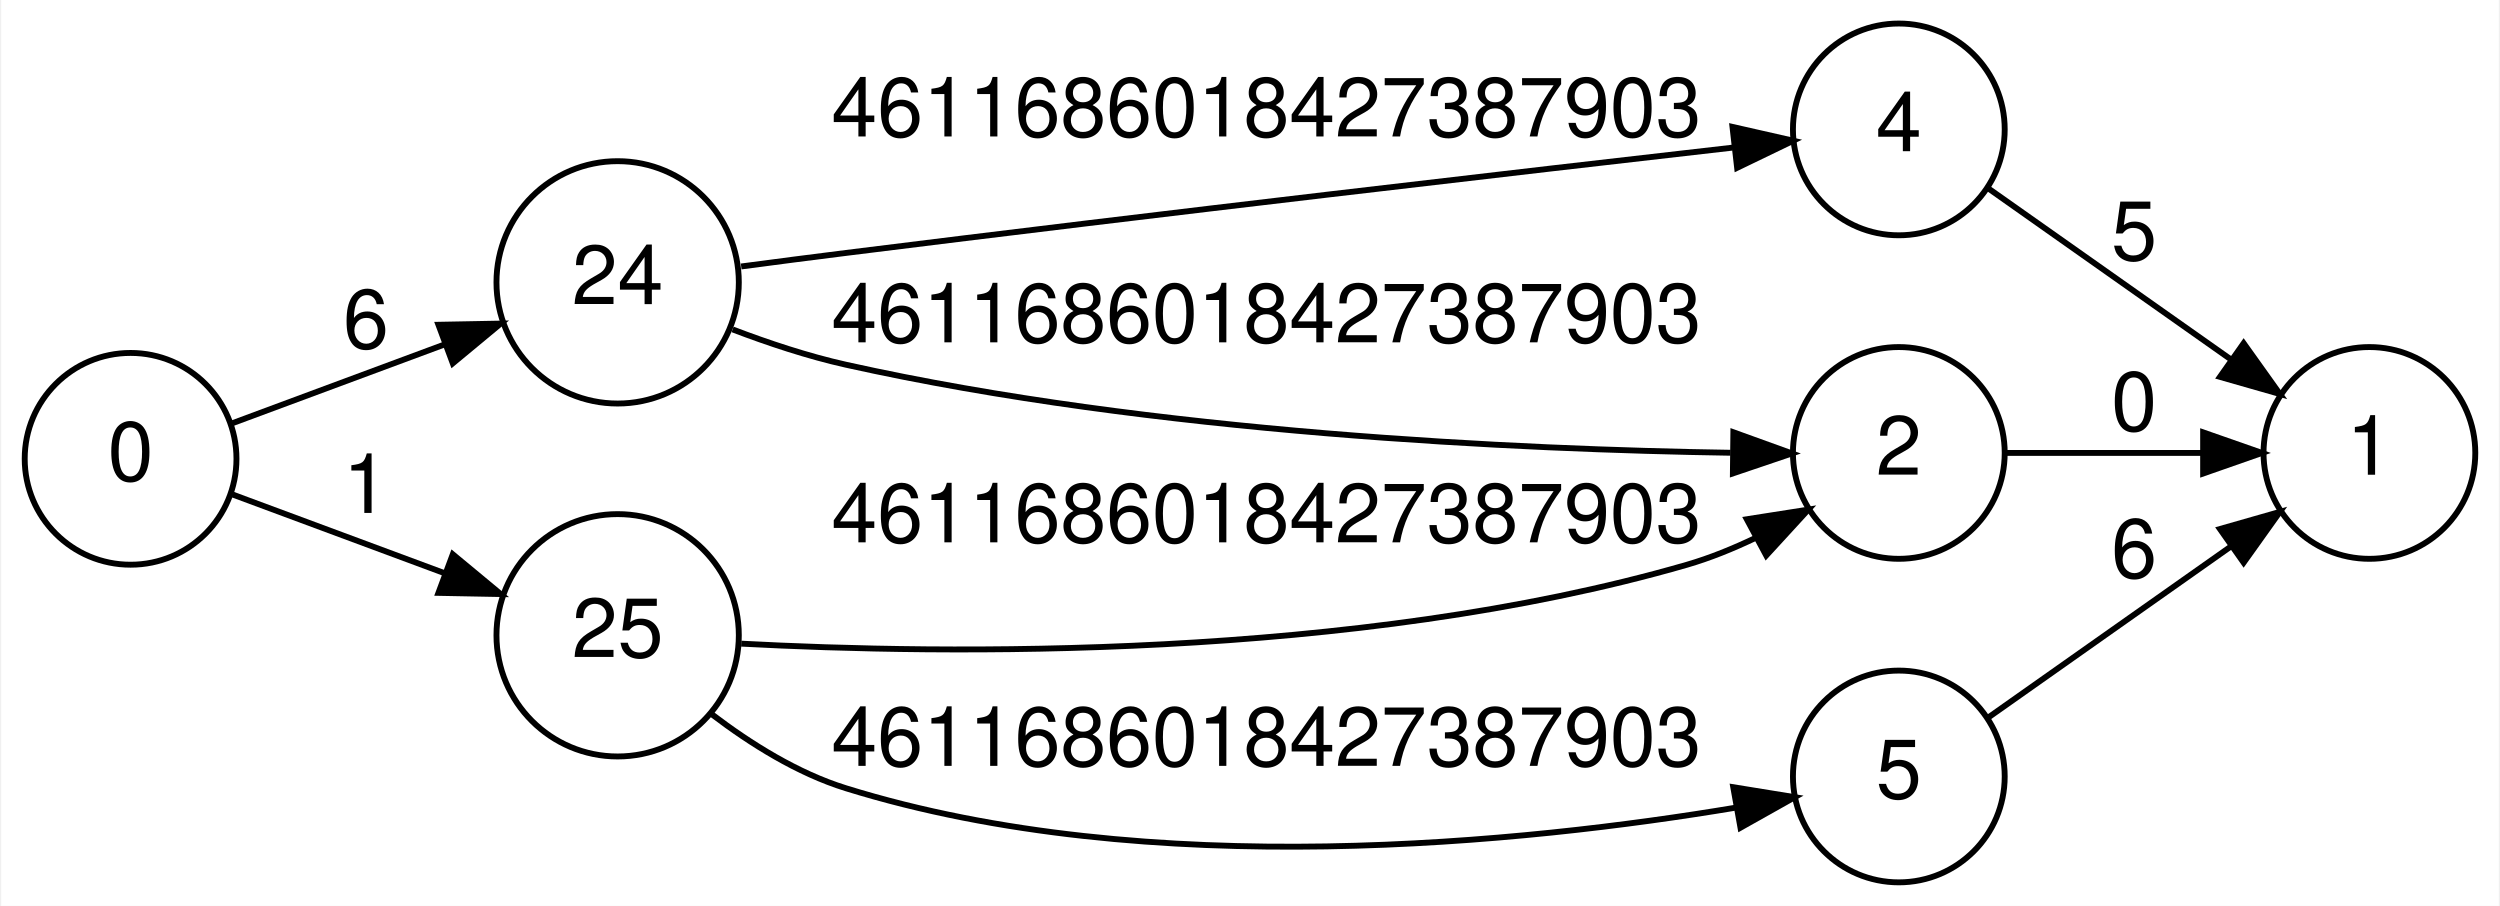
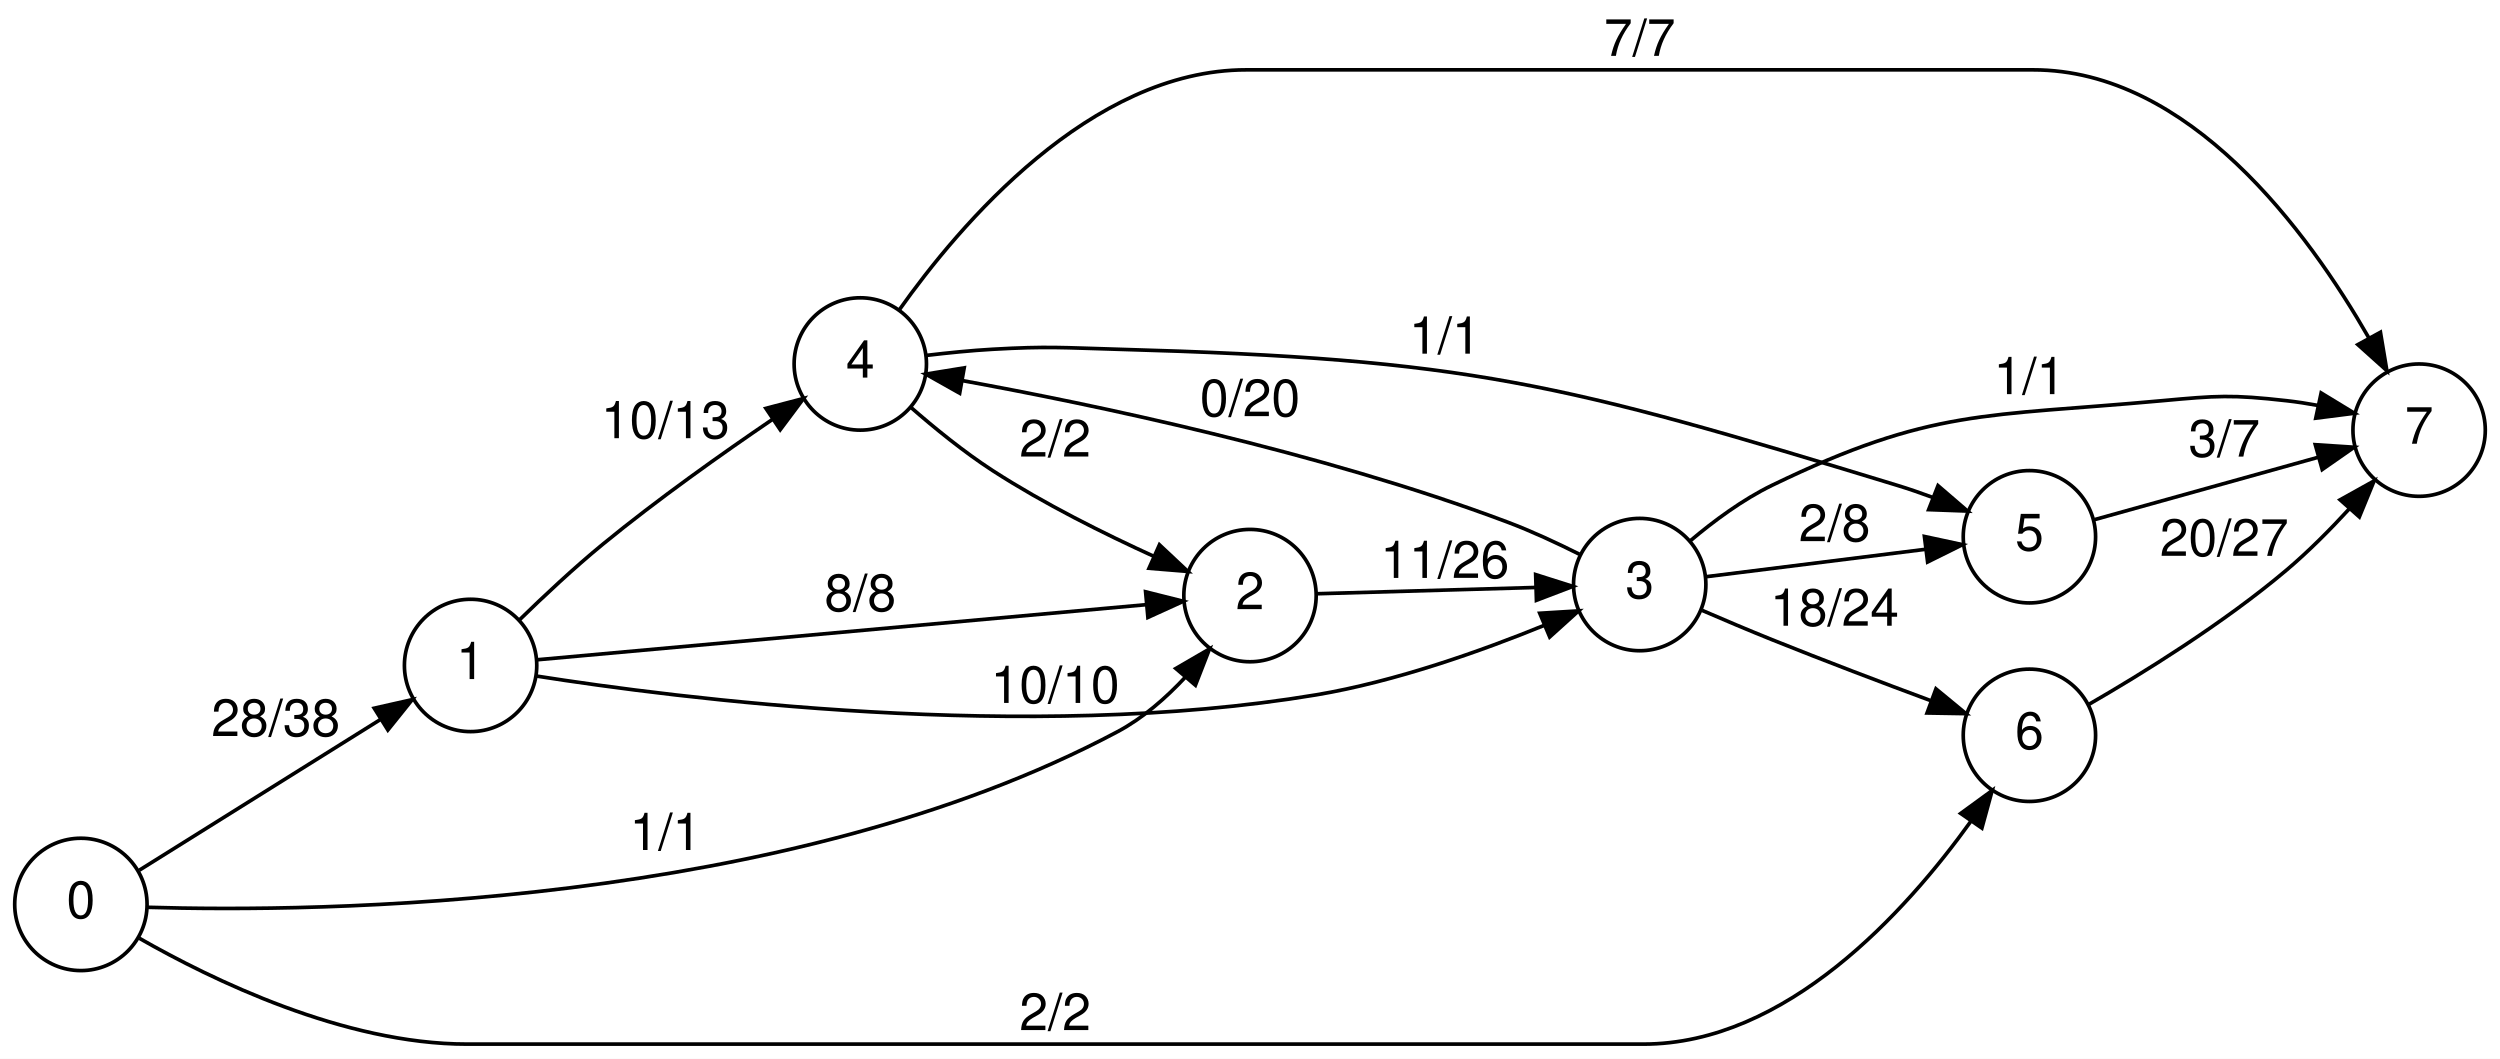
- <svg xmlns="http://www.w3.org/2000/svg" width="425pt" height="154pt" viewBox="0.00 0.00 424.60 154.00">
-   <g id="graph0" class="graph" transform="scale(1 1) rotate(0) translate(4 150)">
-     <polygon fill="white" stroke="transparent" points="-4,4 -4,-150 420.6,-150 420.6,4 -4,4" />
+ <svg xmlns="http://www.w3.org/2000/svg" width="680pt" height="288pt" viewBox="0.00 0.00 680.00 288.00">
+   <g id="graph0" class="graph" transform="scale(1 1) rotate(0) translate(4 284)">
+     <polygon fill="white" stroke="transparent" points="-4,4 -4,-284 676,-284 676,4 -4,4" />
    <g id="node1" class="node">
-       <ellipse fill="none" stroke="black" cx="318.6" cy="-73" rx="18" ry="18" />
-       <text text-anchor="middle" x="318.6" y="-69.3" font-family="Helvetica,Arial,sans-serif" font-size="14.00">2</text>
+       <ellipse fill="none" stroke="black" cx="548" cy="-138" rx="18" ry="18" />
+       <text text-anchor="middle" x="548" y="-134.3" font-family="Helvetica,Arial,sans-serif" font-size="14.00">5</text>
    </g>
    <g id="node2" class="node">
-       <ellipse fill="none" stroke="black" cx="398.6" cy="-73" rx="18" ry="18" />
-       <text text-anchor="middle" x="398.6" y="-69.3" font-family="Helvetica,Arial,sans-serif" font-size="14.00">1</text>
+       <ellipse fill="none" stroke="black" cx="654" cy="-167" rx="18" ry="18" />
+       <text text-anchor="middle" x="654" y="-163.3" font-family="Helvetica,Arial,sans-serif" font-size="14.00">7</text>
    </g>
    <g id="edge1" class="edge">
-       <path fill="none" stroke="black" d="M336.91,-73C346.7,-73 359.17,-73 370.26,-73" />
-       <polygon fill="black" stroke="black" points="370.33,-76.5 380.33,-73 370.33,-69.5 370.33,-76.5" />
-       <text text-anchor="middle" x="358.6" y="-76.8" font-family="Helvetica,Arial,sans-serif" font-size="14.00">0</text>
+       <path fill="none" stroke="black" d="M565.71,-142.66C582.16,-147.25 607.53,-154.32 626.69,-159.66" />
+       <polygon fill="black" stroke="black" points="625.76,-163.04 636.33,-162.35 627.64,-156.29 625.76,-163.04" />
+       <text text-anchor="middle" x="601" y="-159.8" font-family="Helvetica,Arial,sans-serif" font-size="14.00">3/7</text>
    </g>
    <g id="node3" class="node">
-       <ellipse fill="none" stroke="black" cx="318.6" cy="-128" rx="18" ry="18" />
-       <text text-anchor="middle" x="318.6" y="-124.3" font-family="Helvetica,Arial,sans-serif" font-size="14.00">4</text>
+       <ellipse fill="none" stroke="black" cx="230" cy="-185" rx="18" ry="18" />
+       <text text-anchor="middle" x="230" y="-181.3" font-family="Helvetica,Arial,sans-serif" font-size="14.00">4</text>
    </g>
    <g id="edge2" class="edge">
-       <path fill="none" stroke="black" d="M333.9,-117.91C345.45,-109.77 361.9,-98.17 375.19,-88.8" />
-       <polygon fill="black" stroke="black" points="377.22,-91.65 383.38,-83.02 373.19,-85.93 377.22,-91.65" />
-       <text text-anchor="middle" x="358.6" y="-105.8" font-family="Helvetica,Arial,sans-serif" font-size="14.00">5</text>
+       <path fill="none" stroke="black" d="M248.06,-187.34C253.75,-188.02 260.14,-188.67 266,-189 281.09,-189.86 284.89,-189.42 300,-189 395.61,-186.35 420.52,-179.92 512,-152 515.19,-151.03 518.5,-149.88 521.75,-148.68" />
+       <polygon fill="black" stroke="black" points="523.14,-151.9 531.17,-144.99 520.59,-145.38 523.14,-151.9" />
+       <text text-anchor="middle" x="389" y="-187.8" font-family="Helvetica,Arial,sans-serif" font-size="14.00">1/1</text>
+     </g>
+     <g id="edge3" class="edge">
+       <path fill="none" stroke="black" d="M240.57,-199.67C256.93,-222.77 292.63,-265 335,-265 335,-265 335,-265 549,-265 591.53,-265 623.74,-221.05 640.38,-192.01" />
+       <polygon fill="black" stroke="black" points="643.48,-193.63 645.23,-183.18 637.34,-190.26 643.48,-193.63" />
+       <text text-anchor="middle" x="442" y="-268.8" font-family="Helvetica,Arial,sans-serif" font-size="14.00">7/7</text>
    </g>
    <g id="node4" class="node">
-       <ellipse fill="none" stroke="black" cx="318.6" cy="-18" rx="18" ry="18" />
-       <text text-anchor="middle" x="318.6" y="-14.3" font-family="Helvetica,Arial,sans-serif" font-size="14.00">5</text>
+       <ellipse fill="none" stroke="black" cx="336" cy="-122" rx="18" ry="18" />
+       <text text-anchor="middle" x="336" y="-118.3" font-family="Helvetica,Arial,sans-serif" font-size="14.00">2</text>
    </g>
-     <g id="edge3" class="edge">
-       <path fill="none" stroke="black" d="M333.9,-28.09C345.45,-36.23 361.9,-47.83 375.19,-57.2" />
-       <polygon fill="black" stroke="black" points="373.19,-60.07 383.38,-62.98 377.22,-54.35 373.19,-60.07" />
-       <text text-anchor="middle" x="358.6" y="-51.8" font-family="Helvetica,Arial,sans-serif" font-size="14.00">6</text>
+     <g id="edge4" class="edge">
+       <path fill="none" stroke="black" d="M243.73,-173.22C250.14,-167.62 258.19,-161.06 266,-156 279.89,-147 296.5,-138.75 309.94,-132.63" />
+       <polygon fill="black" stroke="black" points="311.37,-135.82 319.09,-128.57 308.53,-129.43 311.37,-135.82" />
+       <text text-anchor="middle" x="283" y="-159.8" font-family="Helvetica,Arial,sans-serif" font-size="14.00">2/2</text>
+     </g>
+     <g id="node6" class="node">
+       <ellipse fill="none" stroke="black" cx="442" cy="-125" rx="18" ry="18" />
+       <text text-anchor="middle" x="442" y="-121.3" font-family="Helvetica,Arial,sans-serif" font-size="14.00">3</text>
+     </g>
+     <g id="edge6" class="edge">
+       <path fill="none" stroke="black" d="M354.17,-122.5C370.36,-122.96 394.87,-123.67 413.73,-124.21" />
+       <polygon fill="black" stroke="black" points="413.7,-127.71 423.8,-124.5 413.91,-120.72 413.7,-127.71" />
+       <text text-anchor="middle" x="389" y="-126.8" font-family="Helvetica,Arial,sans-serif" font-size="14.00">11/26</text>
    </g>
    <g id="node5" class="node">
-       <ellipse fill="none" stroke="black" cx="100.8" cy="-102" rx="20.6" ry="20.6" />
-       <text text-anchor="middle" x="100.8" y="-98.3" font-family="Helvetica,Arial,sans-serif" font-size="14.00">24</text>
-     </g>
-     <g id="edge4" class="edge">
-       <path fill="none" stroke="black" d="M120.34,-94C126.37,-91.7 133.18,-89.43 139.6,-88 191.9,-76.34 254.69,-73.58 289.99,-73.03" />
-       <polygon fill="black" stroke="black" points="290.47,-76.52 300.43,-72.92 290.39,-69.52 290.47,-76.52" />
-       <text text-anchor="middle" x="211.1" y="-91.8" font-family="Helvetica,Arial,sans-serif" font-size="14.00">4611686018427387903</text>
+       <ellipse fill="none" stroke="black" cx="548" cy="-84" rx="18" ry="18" />
+       <text text-anchor="middle" x="548" y="-80.3" font-family="Helvetica,Arial,sans-serif" font-size="14.00">6</text>
    </g>
    <g id="edge5" class="edge">
-       <path fill="none" stroke="black" d="M121.8,-104.7C127.54,-105.46 133.82,-106.28 139.6,-107 192.95,-113.68 255.38,-120.91 290.32,-124.9" />
-       <polygon fill="black" stroke="black" points="290.32,-128.43 300.65,-126.08 291.11,-121.47 290.32,-128.43" />
-       <text text-anchor="middle" x="211.1" y="-126.8" font-family="Helvetica,Arial,sans-serif" font-size="14.00">4611686018427387903</text>
+       <path fill="none" stroke="black" d="M564.01,-92.32C578.51,-100.68 600.75,-114.41 618,-129 623.93,-134.02 629.86,-139.99 635.1,-145.7" />
+       <polygon fill="black" stroke="black" points="632.51,-148.05 641.76,-153.2 637.74,-143.4 632.51,-148.05" />
+       <text text-anchor="middle" x="601" y="-132.8" font-family="Helvetica,Arial,sans-serif" font-size="14.00">20/27</text>
    </g>
-     <g id="node6" class="node">
-       <ellipse fill="none" stroke="black" cx="18" cy="-72" rx="18" ry="18" />
-       <text text-anchor="middle" x="18" y="-68.3" font-family="Helvetica,Arial,sans-serif" font-size="14.00">0</text>
+     <g id="edge9" class="edge">
+       <path fill="none" stroke="black" d="M460.17,-127.15C476.36,-129.17 500.87,-132.23 519.73,-134.59" />
+       <polygon fill="black" stroke="black" points="519.44,-138.08 529.8,-135.85 520.31,-131.14 519.44,-138.08" />
+       <text text-anchor="middle" x="495" y="-136.8" font-family="Helvetica,Arial,sans-serif" font-size="14.00">2/8</text>
    </g>
-     <g id="edge6" class="edge">
-       <path fill="none" stroke="black" d="M35.35,-78.07C45.65,-81.9 59.24,-86.94 71.28,-91.41" />
-       <polygon fill="black" stroke="black" points="70.33,-94.79 80.92,-94.99 72.77,-88.23 70.33,-94.79" />
-       <text text-anchor="middle" x="58" y="-90.8" font-family="Helvetica,Arial,sans-serif" font-size="14.00">6</text>
+     <g id="edge7" class="edge">
+       <path fill="none" stroke="black" d="M455.77,-136.91C462.05,-142.21 469.99,-148.12 478,-152 521.39,-173.01 535.99,-170.59 584,-175 599.05,-176.38 602.98,-176.69 618,-175 620.75,-174.69 623.6,-174.25 626.43,-173.73" />
+       <polygon fill="black" stroke="black" points="627.35,-177.11 636.4,-171.6 625.89,-170.26 627.35,-177.11" />
+       <text text-anchor="middle" x="548" y="-176.8" font-family="Helvetica,Arial,sans-serif" font-size="14.00">1/1</text>
+     </g>
+     <g id="edge10" class="edge">
+       <path fill="none" stroke="black" d="M425.59,-133.25C419.59,-136.26 412.58,-139.53 406,-142 355.04,-161.16 292.51,-174.14 257.68,-180.49" />
+       <polygon fill="black" stroke="black" points="257.03,-177.05 247.8,-182.24 258.26,-183.94 257.03,-177.05" />
+       <text text-anchor="middle" x="336" y="-170.8" font-family="Helvetica,Arial,sans-serif" font-size="14.00">0/20</text>
+     </g>
+     <g id="edge8" class="edge">
+       <path fill="none" stroke="black" d="M458.97,-117.98C464.92,-115.41 471.74,-112.52 478,-110 492.15,-104.31 508.07,-98.28 521.06,-93.46" />
+       <polygon fill="black" stroke="black" points="522.58,-96.63 530.75,-89.89 520.16,-90.07 522.58,-96.63" />
+       <text text-anchor="middle" x="495" y="-113.8" font-family="Helvetica,Arial,sans-serif" font-size="14.00">18/24</text>
    </g>
    <g id="node7" class="node">
-       <ellipse fill="none" stroke="black" cx="100.8" cy="-42" rx="20.6" ry="20.6" />
-       <text text-anchor="middle" x="100.8" y="-38.3" font-family="Helvetica,Arial,sans-serif" font-size="14.00">25</text>
+       <ellipse fill="none" stroke="black" cx="124" cy="-103" rx="18" ry="18" />
+       <text text-anchor="middle" x="124" y="-99.3" font-family="Helvetica,Arial,sans-serif" font-size="14.00">1</text>
    </g>
-     <g id="edge7" class="edge">
-       <path fill="none" stroke="black" d="M35.35,-65.93C45.65,-62.1 59.24,-57.06 71.28,-52.59" />
-       <polygon fill="black" stroke="black" points="72.77,-55.77 80.92,-49.01 70.33,-49.21 72.77,-55.77" />
-       <text text-anchor="middle" x="58" y="-62.8" font-family="Helvetica,Arial,sans-serif" font-size="14.00">1</text>
+     <g id="edge13" class="edge">
+       <path fill="none" stroke="black" d="M137.25,-115.35C143.8,-121.74 152.12,-129.54 160,-136 174.82,-148.15 192.45,-160.64 206.18,-169.97" />
+       <polygon fill="black" stroke="black" points="204.32,-172.93 214.57,-175.61 208.22,-167.12 204.32,-172.93" />
+       <text text-anchor="middle" x="177" y="-164.8" font-family="Helvetica,Arial,sans-serif" font-size="14.00">10/13</text>
    </g>
-     <g id="edge8" class="edge">
-       <path fill="none" stroke="black" d="M121.81,-40.58C155.67,-38.78 226.09,-37.64 282.6,-54 286.52,-55.14 290.49,-56.76 294.29,-58.58" />
-       <polygon fill="black" stroke="black" points="292.75,-61.73 303.22,-63.37 296.06,-55.56 292.75,-61.73" />
-       <text text-anchor="middle" x="211.1" y="-57.8" font-family="Helvetica,Arial,sans-serif" font-size="14.00">4611686018427387903</text>
+     <g id="edge11" class="edge">
+       <path fill="none" stroke="black" d="M142.19,-104.55C178.58,-107.85 263.68,-115.55 307.64,-119.52" />
+       <polygon fill="black" stroke="black" points="307.6,-123.03 317.87,-120.45 308.23,-116.06 307.6,-123.03" />
+       <text text-anchor="middle" x="230" y="-117.8" font-family="Helvetica,Arial,sans-serif" font-size="14.00">8/8</text>
    </g>
-     <g id="edge9" class="edge">
-       <path fill="none" stroke="black" d="M116.85,-28.54C123.37,-23.58 131.38,-18.55 139.6,-16 191.22,0.04 255.39,-6.77 290.87,-12.7" />
-       <polygon fill="black" stroke="black" points="290.45,-16.18 300.91,-14.48 291.68,-9.29 290.45,-16.18" />
-       <text text-anchor="middle" x="211.1" y="-19.8" font-family="Helvetica,Arial,sans-serif" font-size="14.00">4611686018427387903</text>
+     <g id="edge12" class="edge">
+       <path fill="none" stroke="black" d="M141.82,-100.13C179.9,-94.13 275.53,-81.85 354,-95 375.6,-98.62 399.02,-106.97 416.11,-113.94" />
+       <polygon fill="black" stroke="black" points="414.81,-117.19 425.38,-117.84 417.52,-110.74 414.81,-117.19" />
+       <text text-anchor="middle" x="283" y="-92.8" font-family="Helvetica,Arial,sans-serif" font-size="14.00">10/10</text>
+     </g>
+     <g id="node8" class="node">
+       <ellipse fill="none" stroke="black" cx="18" cy="-38" rx="18" ry="18" />
+       <text text-anchor="middle" x="18" y="-34.3" font-family="Helvetica,Arial,sans-serif" font-size="14.00">0</text>
+     </g>
+     <g id="edge14" class="edge">
+       <path fill="none" stroke="black" d="M36.01,-37.22C81.68,-35.84 209.63,-36.86 300,-85 306.87,-88.66 313.15,-94.17 318.44,-99.84" />
+       <polygon fill="black" stroke="black" points="315.83,-102.17 324.99,-107.49 321.15,-97.62 315.83,-102.17" />
+       <text text-anchor="middle" x="177" y="-52.8" font-family="Helvetica,Arial,sans-serif" font-size="14.00">1/1</text>
+     </g>
+     <g id="edge15" class="edge">
+       <path fill="none" stroke="black" d="M33.88,-28.8C53.53,-17.56 89.55,0 123,0 123,0 123,0 443,0 481.82,0 514.32,-35.87 532.17,-60.73" />
+       <polygon fill="black" stroke="black" points="529.31,-62.74 537.87,-68.98 535.07,-58.76 529.31,-62.74" />
+       <text text-anchor="middle" x="283" y="-3.8" font-family="Helvetica,Arial,sans-serif" font-size="14.00">2/2</text>
+     </g>
+     <g id="edge16" class="edge">
+       <path fill="none" stroke="black" d="M33.9,-47.31C51.05,-58.03 79.42,-75.76 99.53,-88.33" />
+       <polygon fill="black" stroke="black" points="97.79,-91.37 108.13,-93.7 101.5,-85.44 97.79,-91.37" />
+       <text text-anchor="middle" x="71" y="-83.8" font-family="Helvetica,Arial,sans-serif" font-size="14.00">28/38</text>
    </g>
  </g>
</svg>
